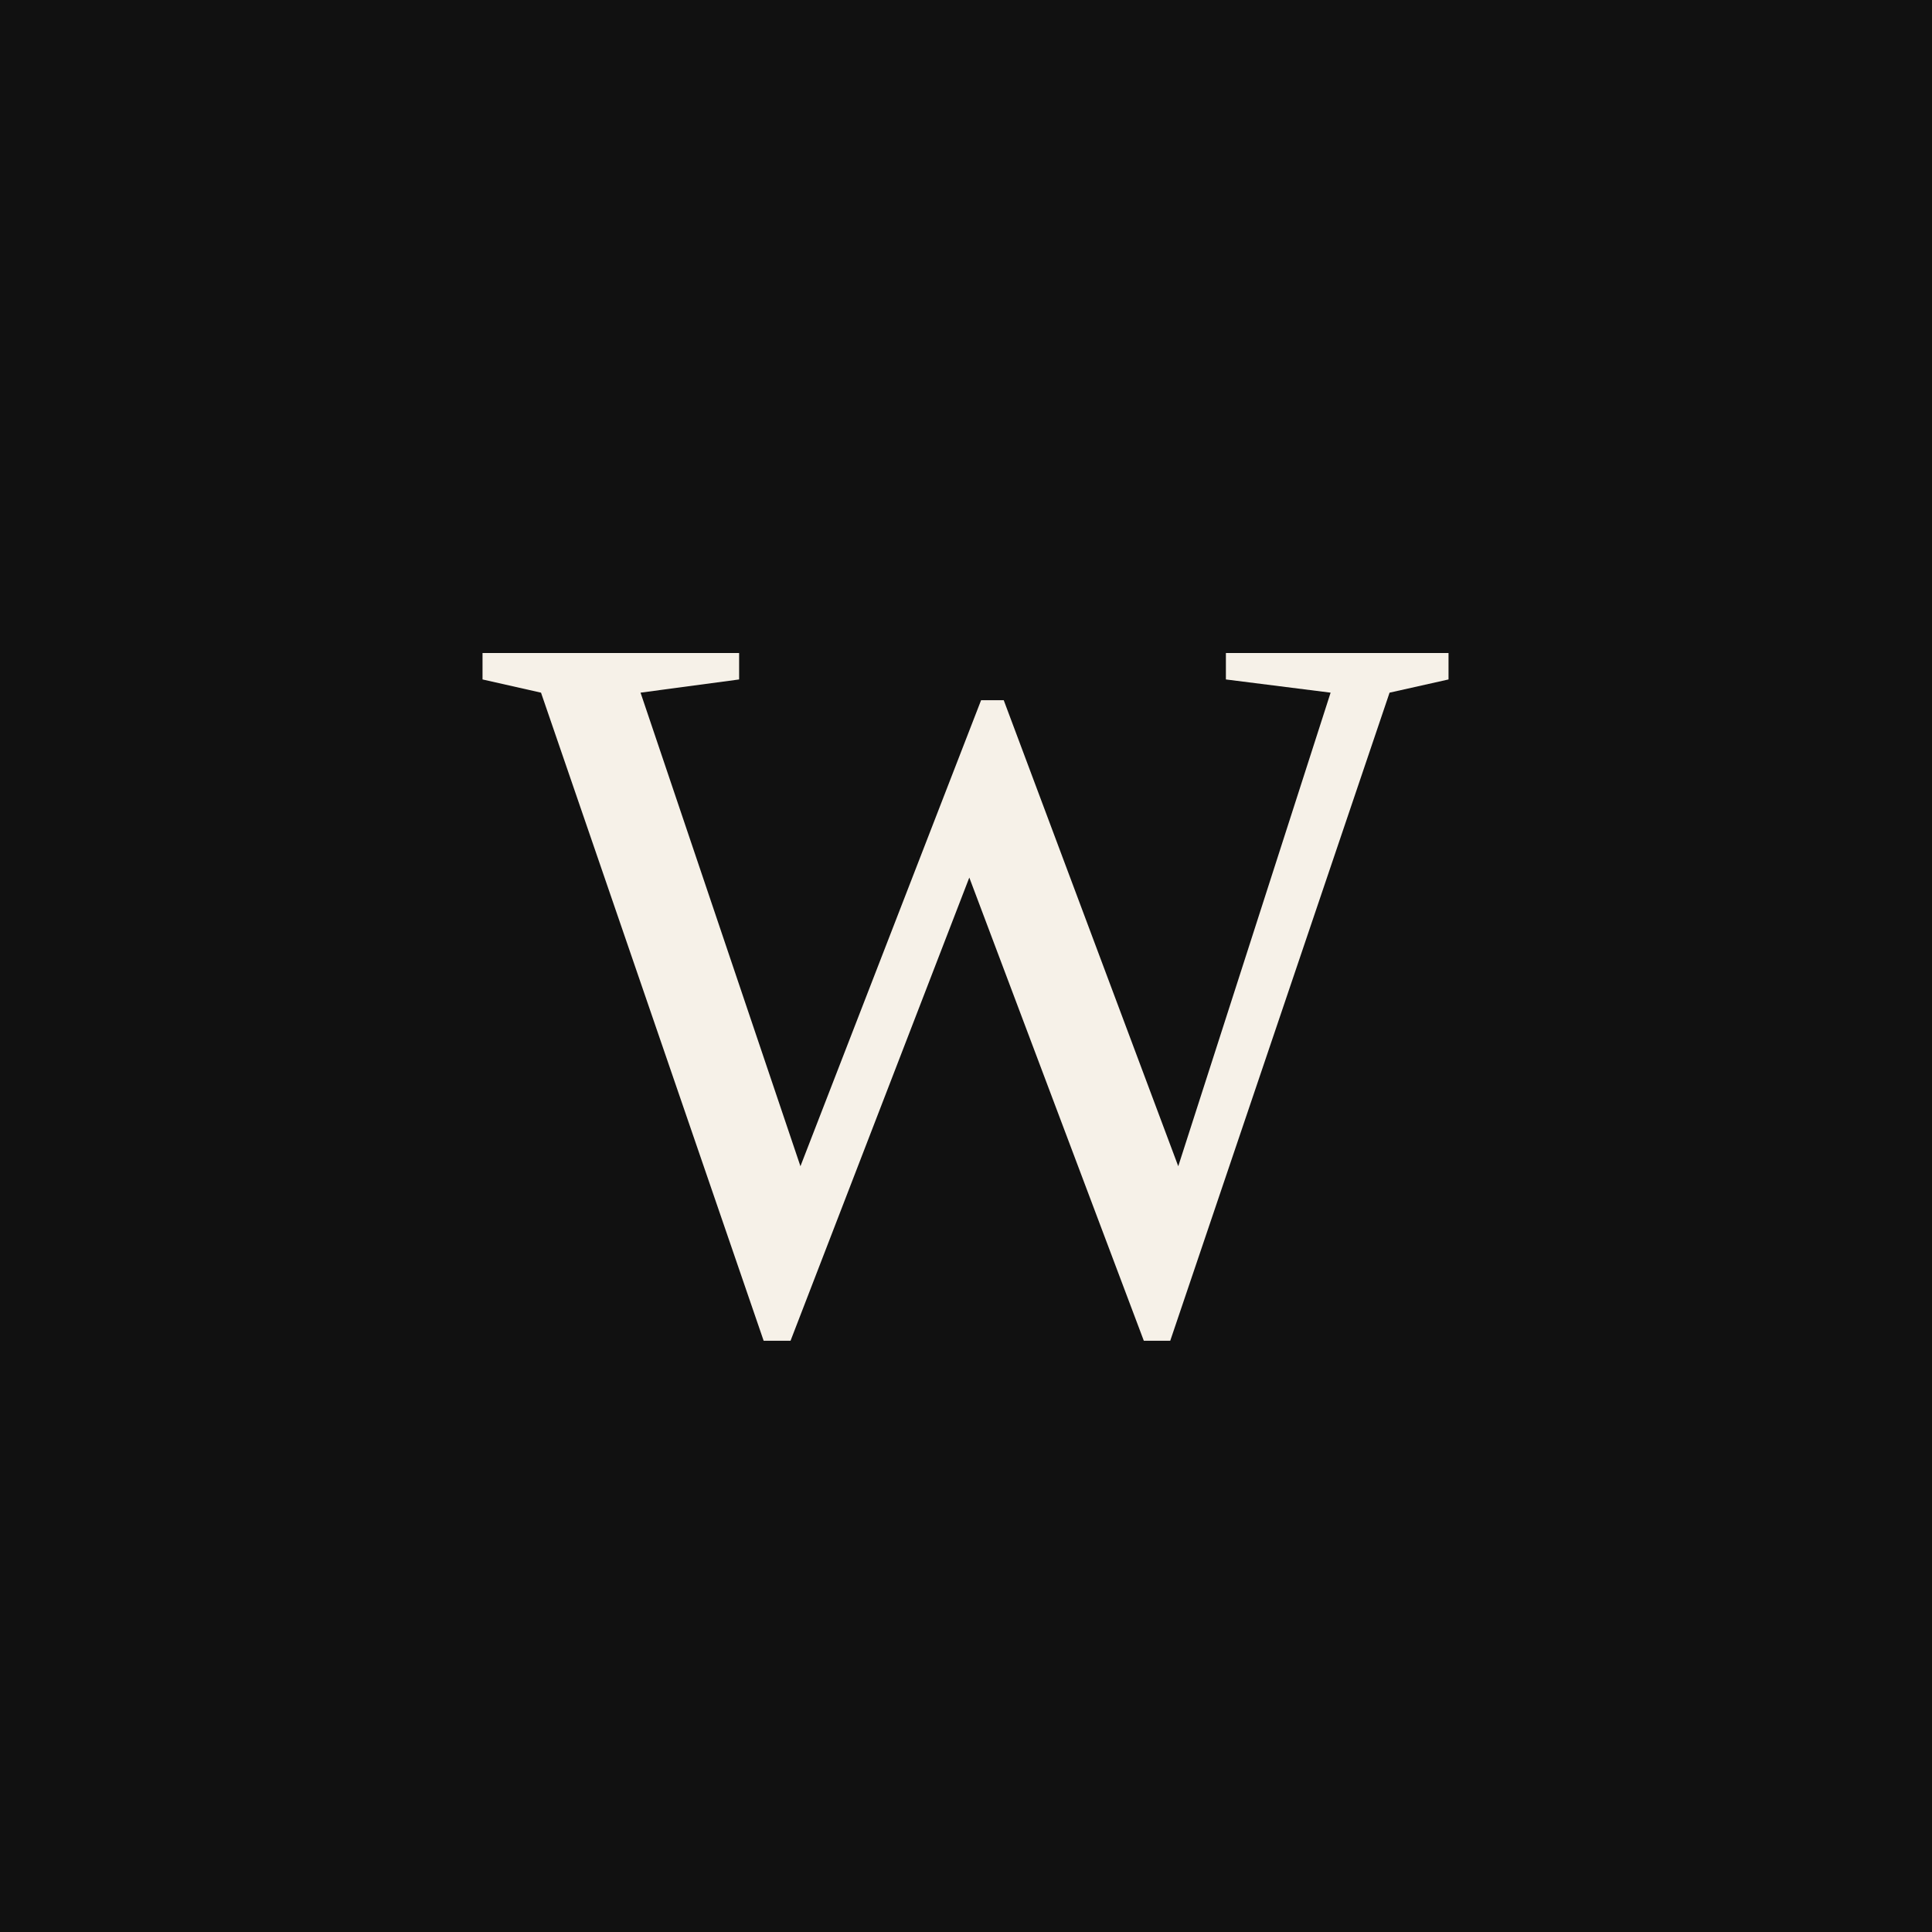
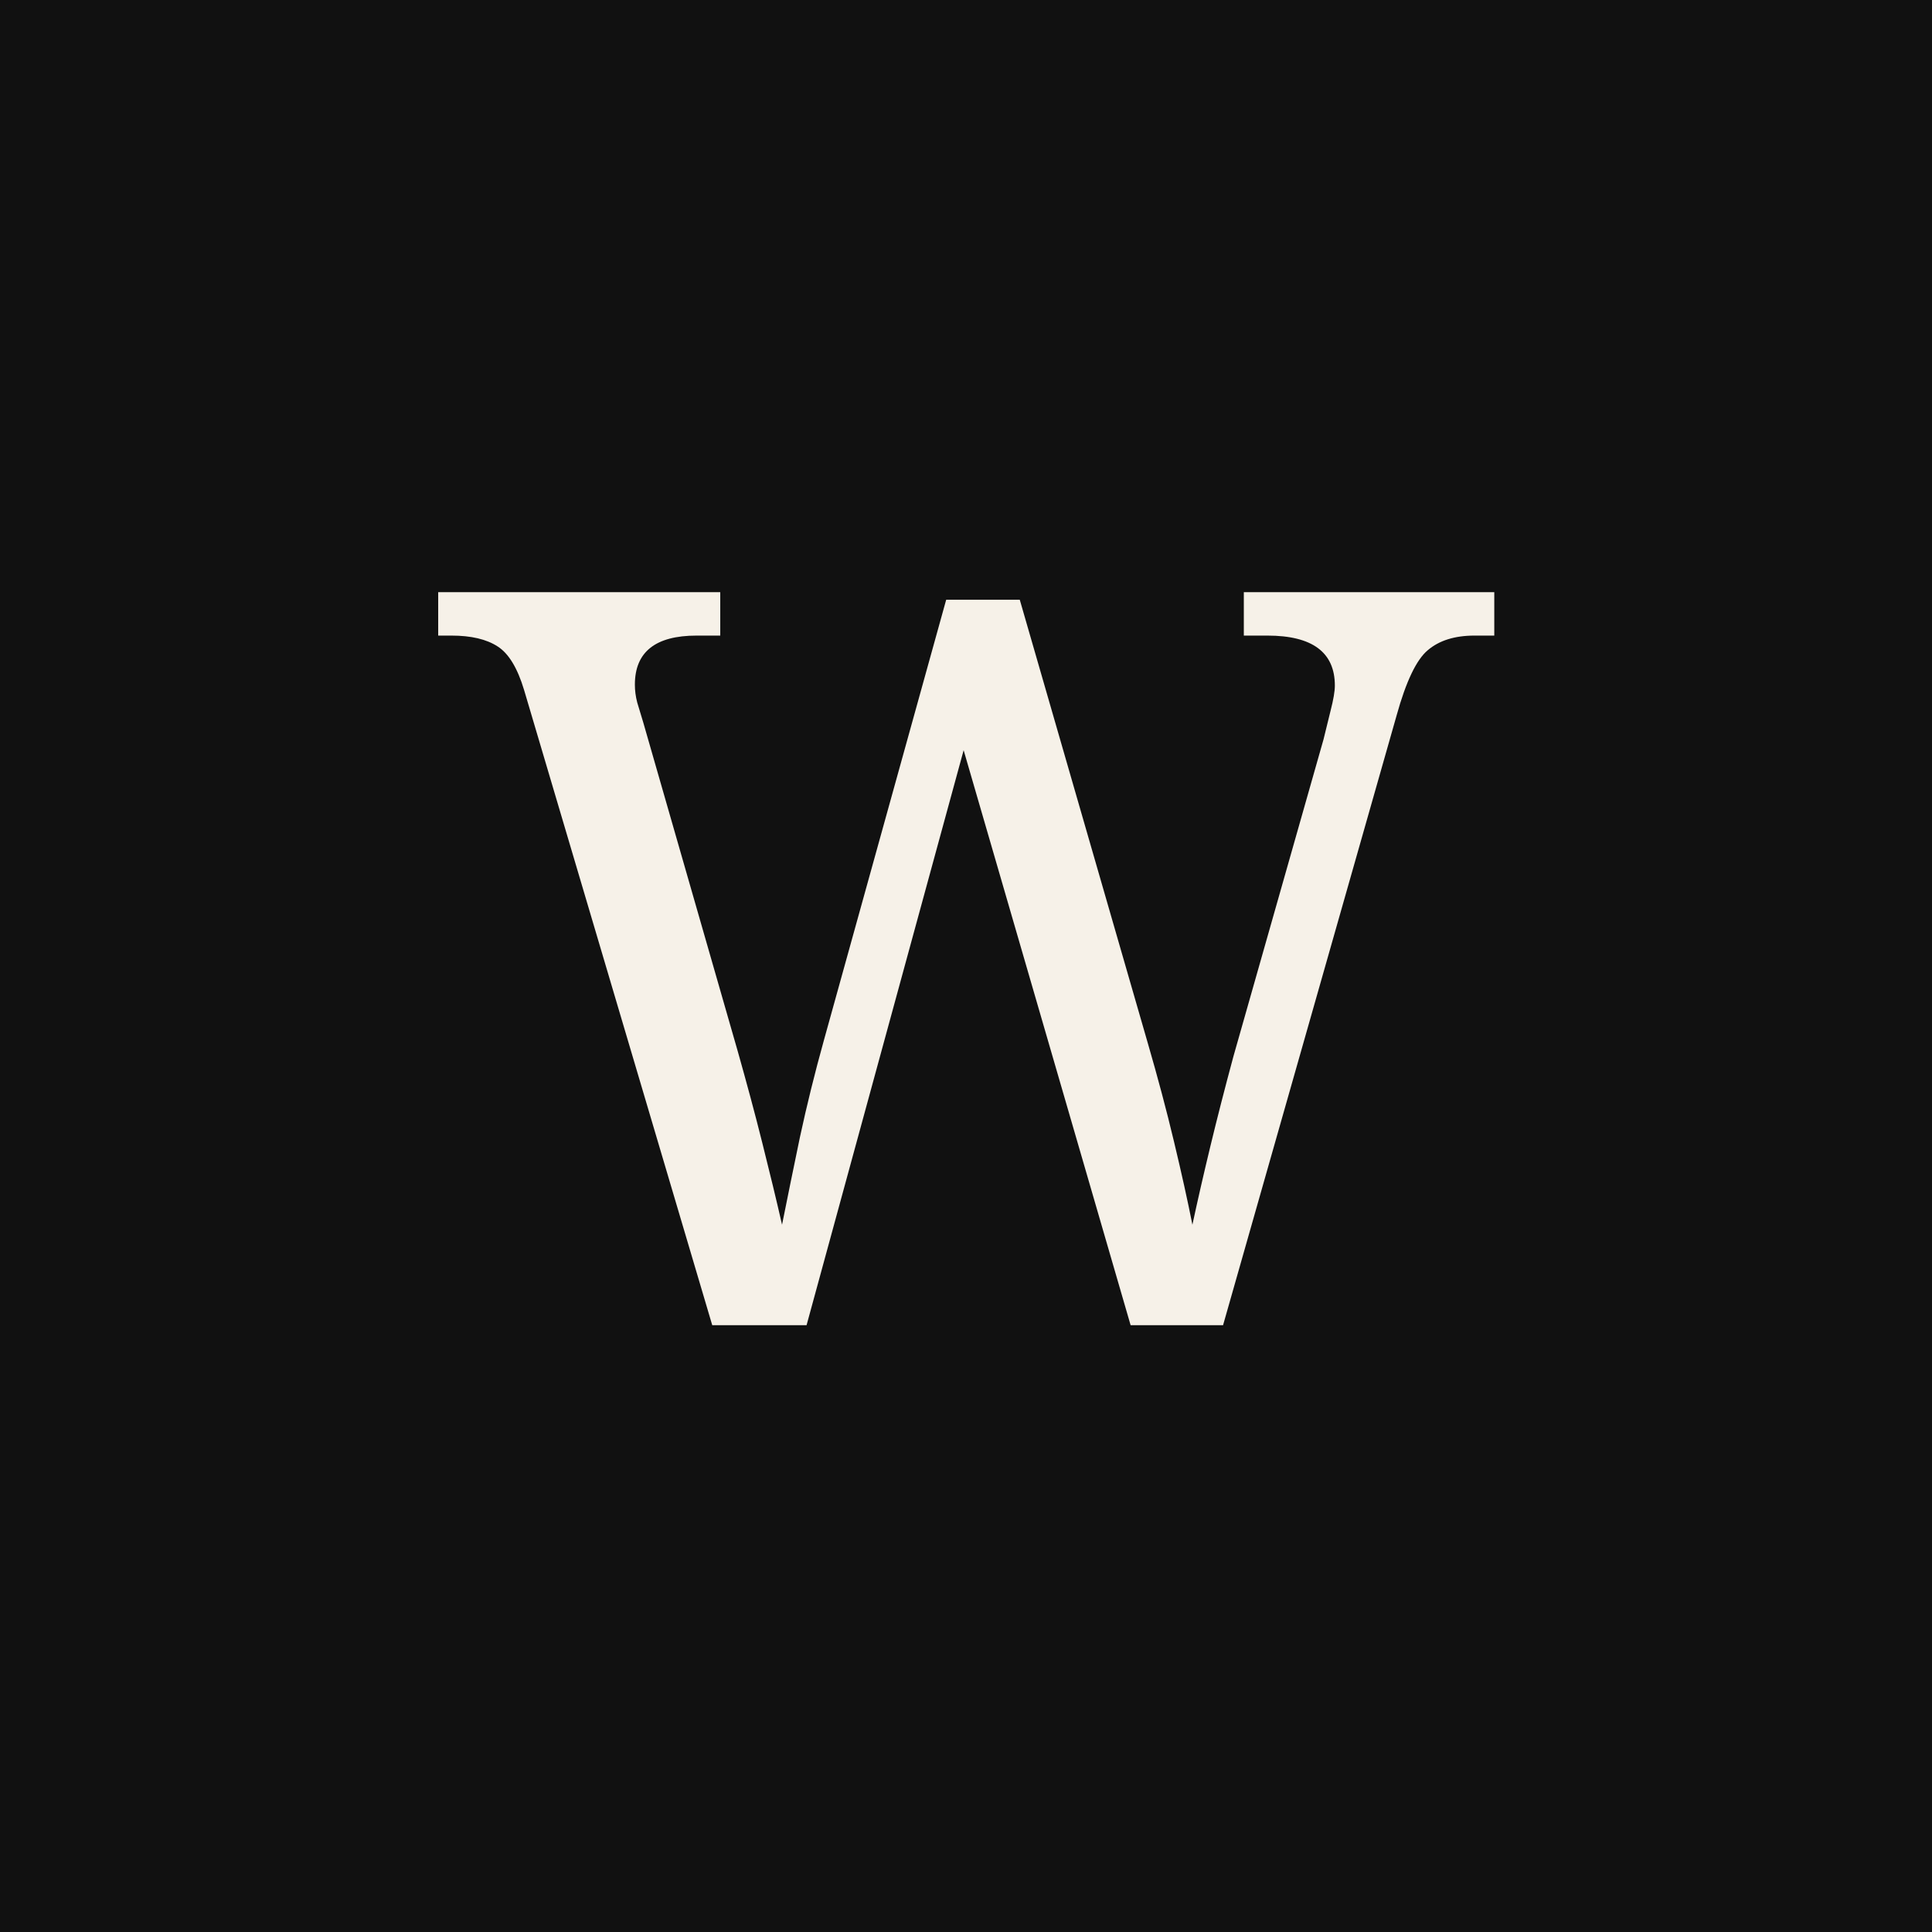
<svg xmlns="http://www.w3.org/2000/svg" viewBox="0 0 64 64">
  <rect width="64" height="64" fill="#111111" />
-   <text x="50%" y="50%" dy="0.35em" fill="#f6f1e8" font-family="Georgia, 'Times New Roman', serif" font-size="34" text-anchor="middle">W</text>
+   <text x="50%" y="50%" dy="0.35em" fill="#f6f1e8" font-family="serif" font-size="34" text-anchor="middle">W</text>
</svg>
